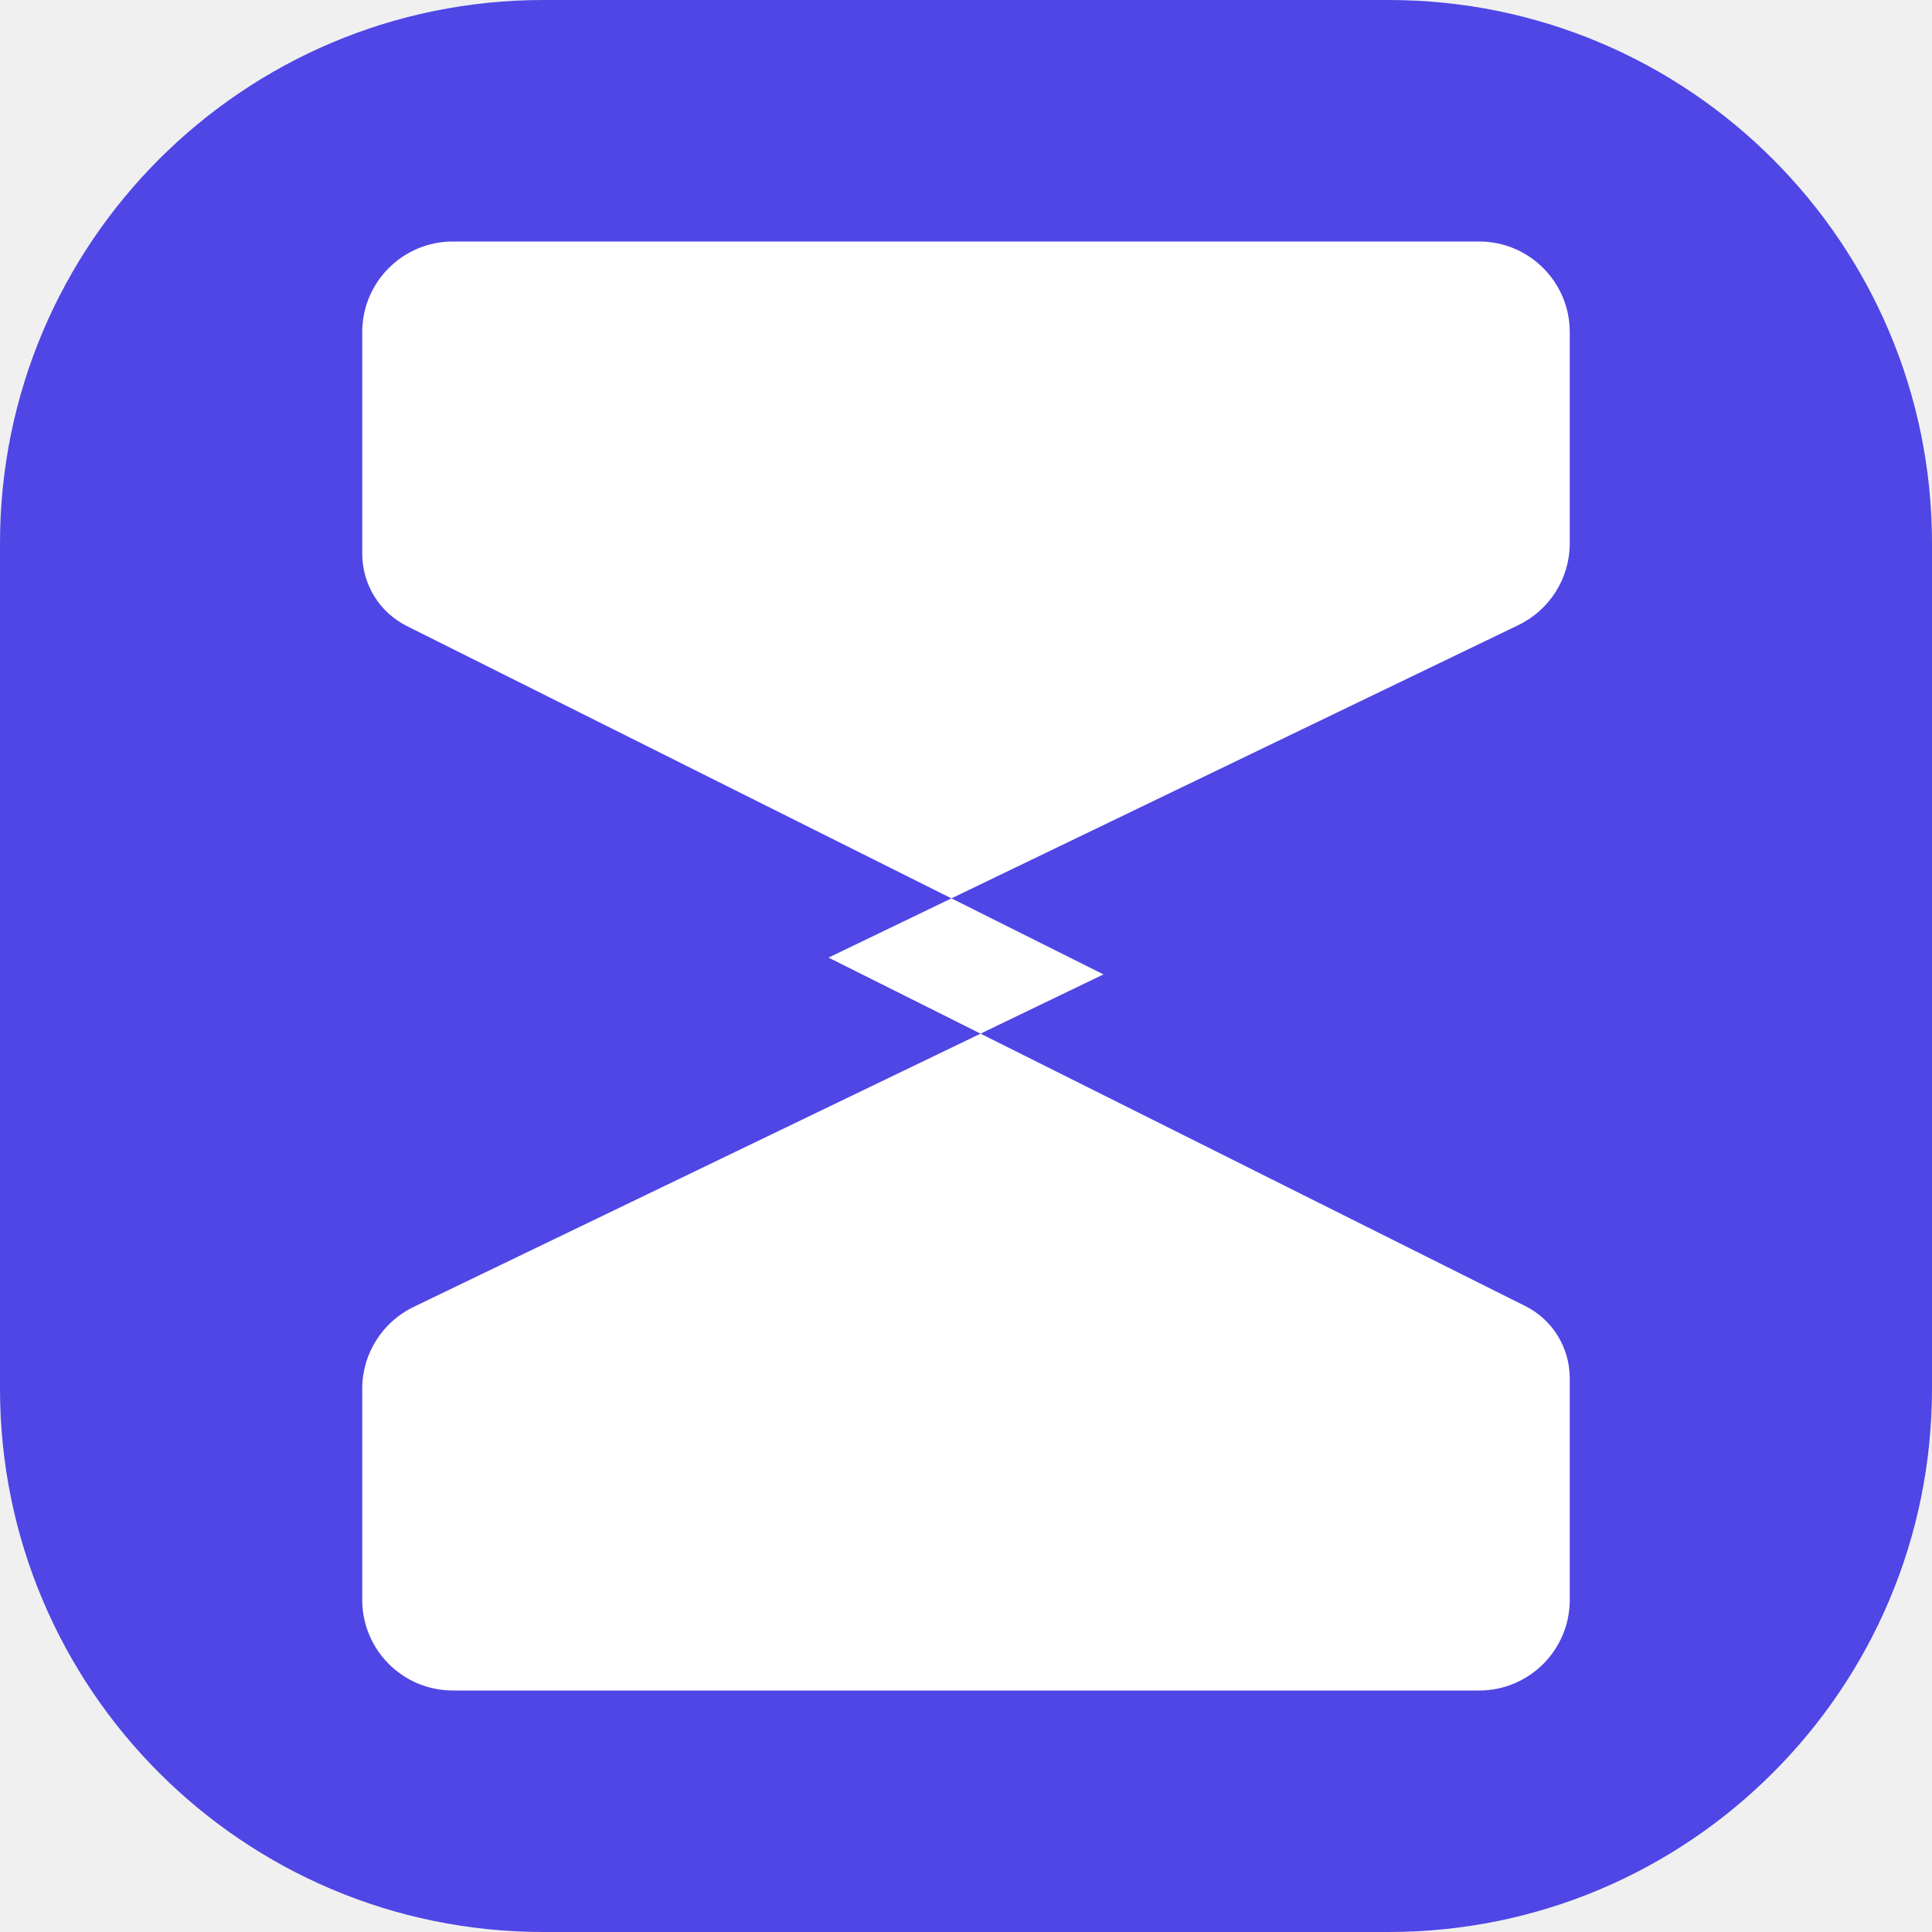
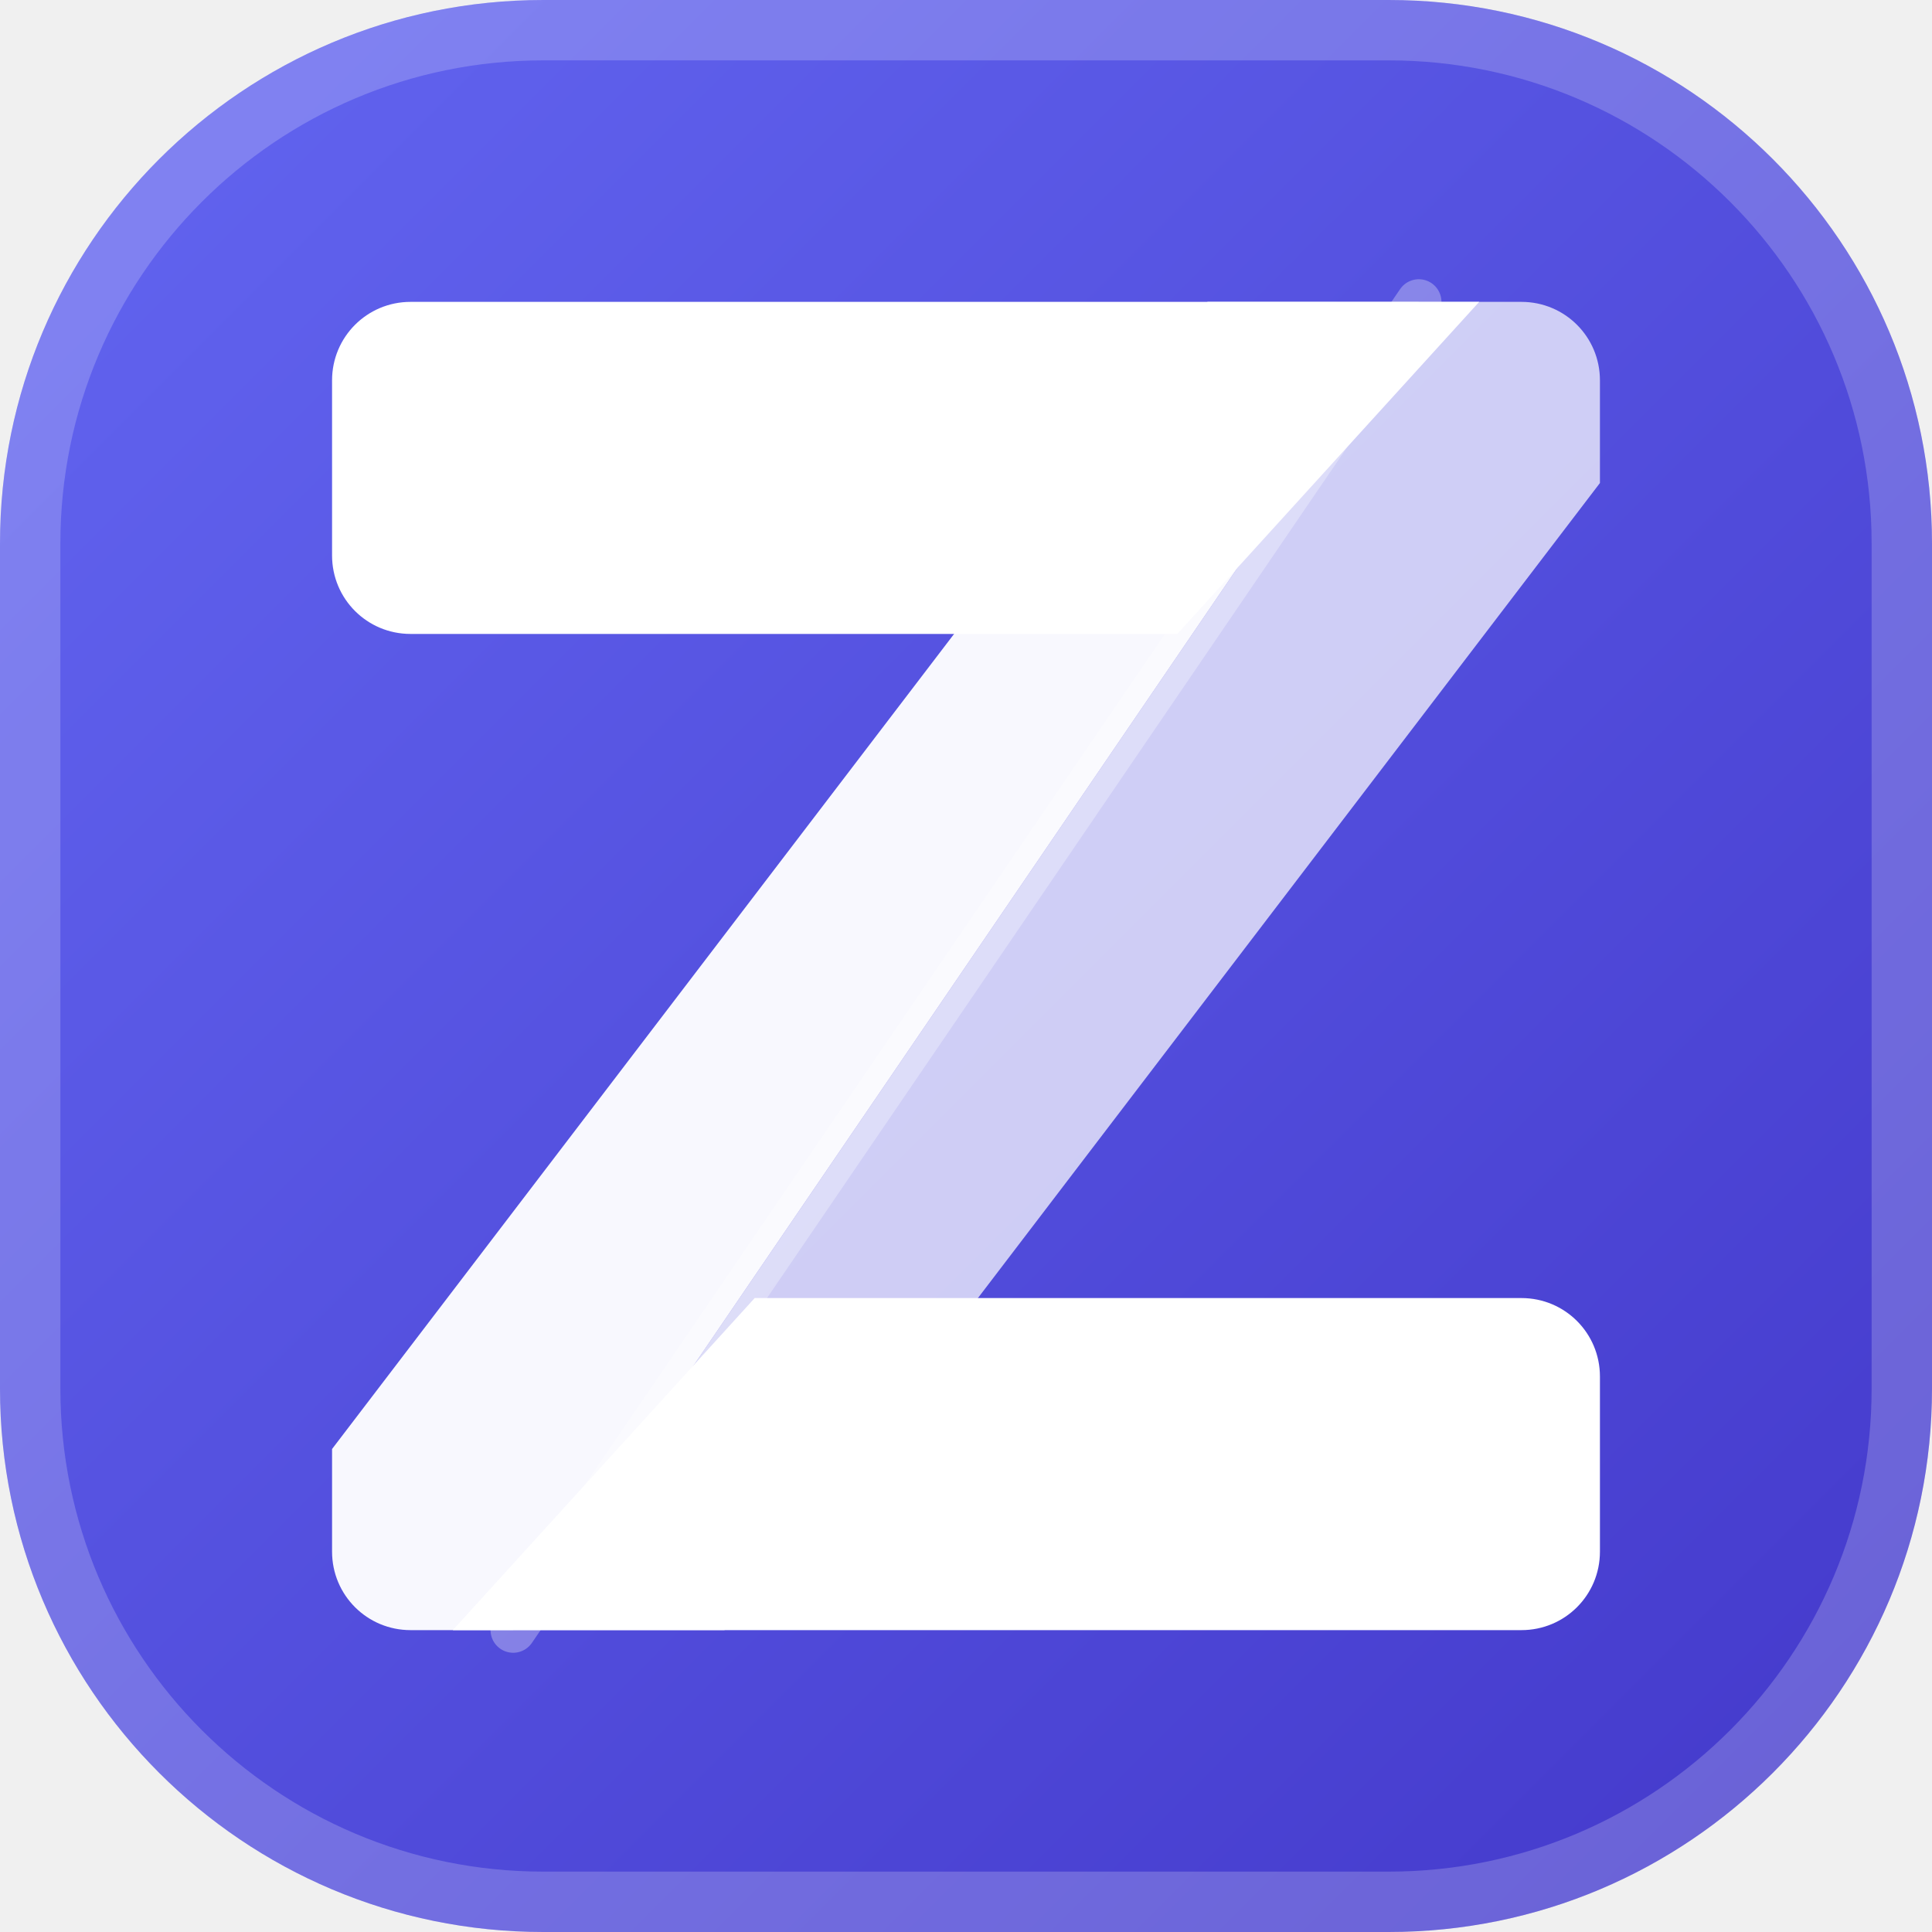
<svg xmlns="http://www.w3.org/2000/svg" width="32" height="32" viewBox="0 0 32 32" fill="none">
-   <rect width="32" height="32" rx="9" fill="#4F46E5" />
-   <path d="M6 5.5C6 4.672 6.672 4 7.5 4H24.5C25.328 4 26 4.672 26 5.5V9C26 9.579 25.667 10.104 25.148 10.354L13.723 15.861L25.263 21.632C25.717 21.859 26 22.323 26 22.829V26.5C26 27.328 25.328 28 24.5 28H7.5C6.672 28 6 27.328 6 26.5V23C6 22.421 6.333 21.896 6.852 21.646L18.277 16.139L6.737 10.368C6.283 10.141 6 9.677 6 9.171V5.5Z" fill="#FFFFFF" />
+   <defs>
+     <linearGradient id="favicon-bg" x1="0" y1="0" x2="32" y2="32" gradientUnits="userSpaceOnUse">
+       <stop stop-color="#6366F1" />
+       <stop offset="1" stop-color="#4338CA" />
+     </linearGradient>
+   </defs>
+   <rect width="32" height="32" rx="9" fill="url(#favicon-bg)" />
+   <rect x="0.5" y="0.5" width="31" height="31" rx="8.5" stroke="rgba(255, 255, 255, 0.2)" stroke-width="1" />
+   <path d="M6.8 5C6.08 5 5.5 5.58 5.5 6.3V9.2C5.5 9.92 6.08 10.5 6.8 10.5H19.5L24.5 5H6.8Z" fill="#FFFFFF" />
+   <path d="M20 5H23.5L8.5 27H6.8C6.08 27 5.5 26.42 5.5 25.7V24L20 5Z" fill="#FFFFFF" fill-opacity="0.96" />
+   <path d="M23.5 5H25.2C25.92 5 26.5 5.58 26.5 6.3V8L12 27H8.5L23.5 5Z" fill="#FFFFFF" fill-opacity="0.72" />
+   <path d="M25.2 27C25.92 27 26.5 26.42 26.5 25.7V22.8C26.5 22.08 25.92 21.5 25.2 21.5H12.5L7.5 27H25.2Z" fill="#FFFFFF" />
+   <line x1="23.5" y1="5" x2="8.5" y2="27" stroke="#FFFFFF" stroke-opacity="0.3" stroke-width="0.75" stroke-linecap="round" />
</svg>
